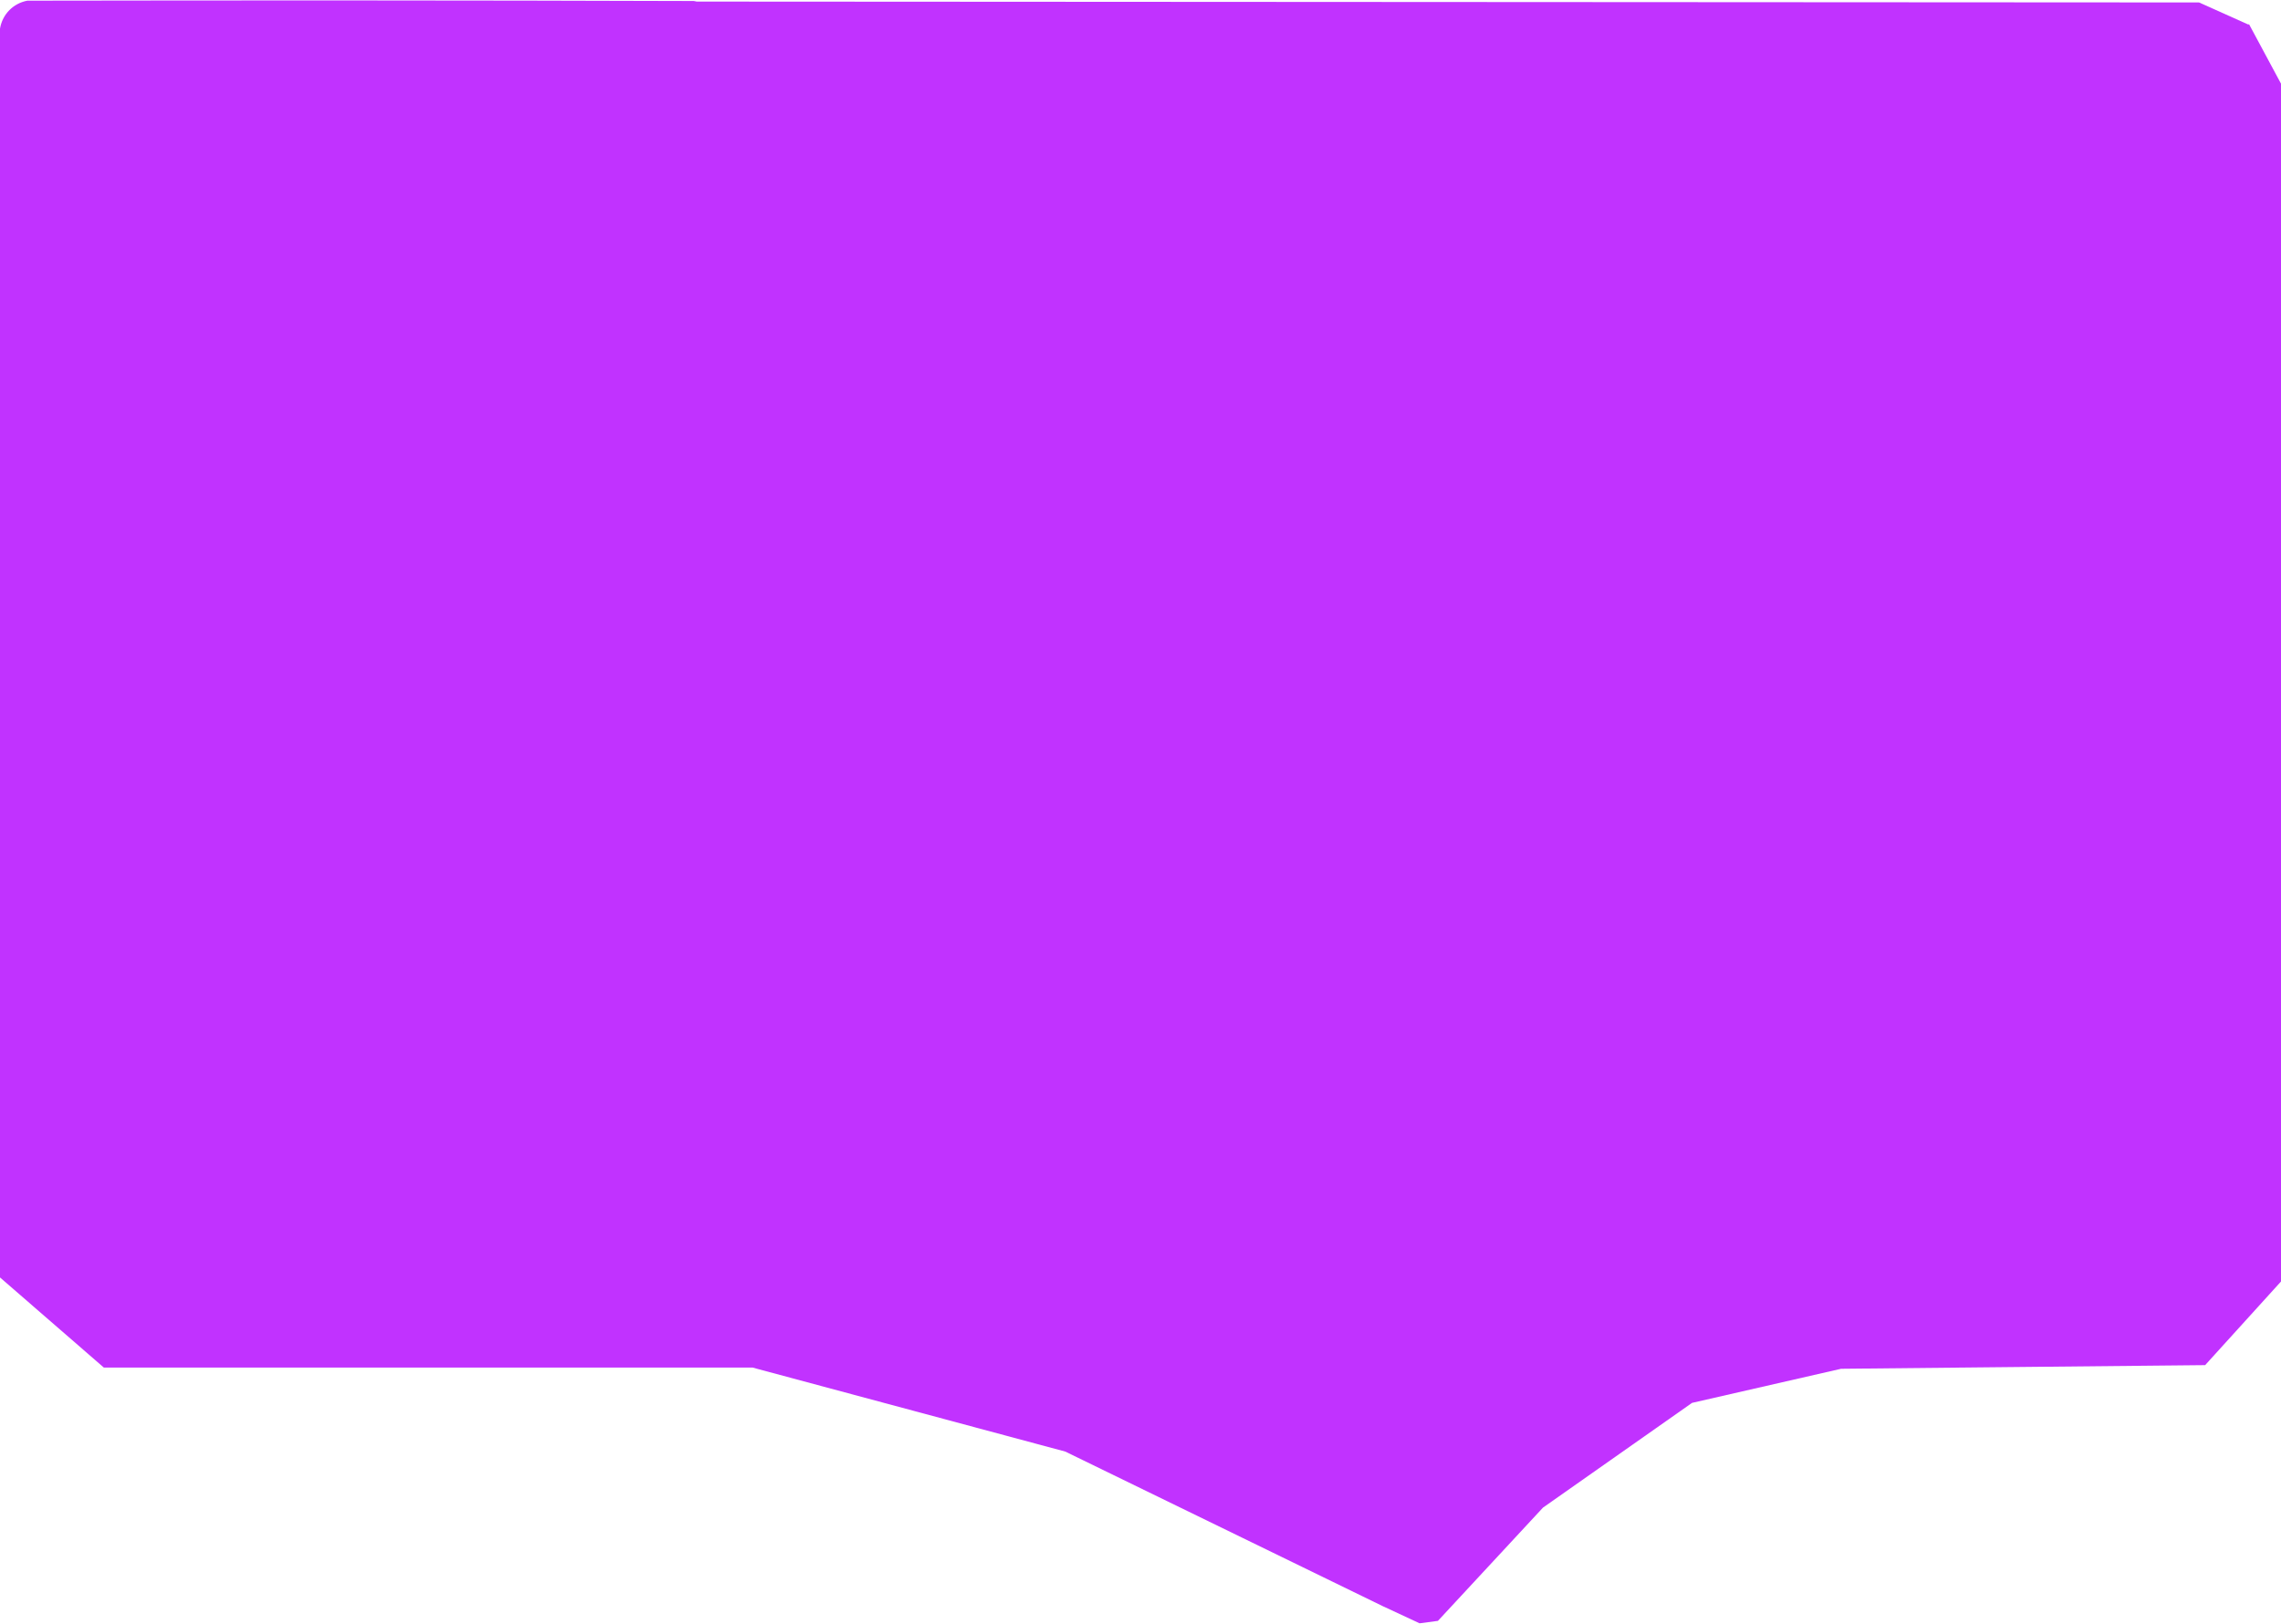
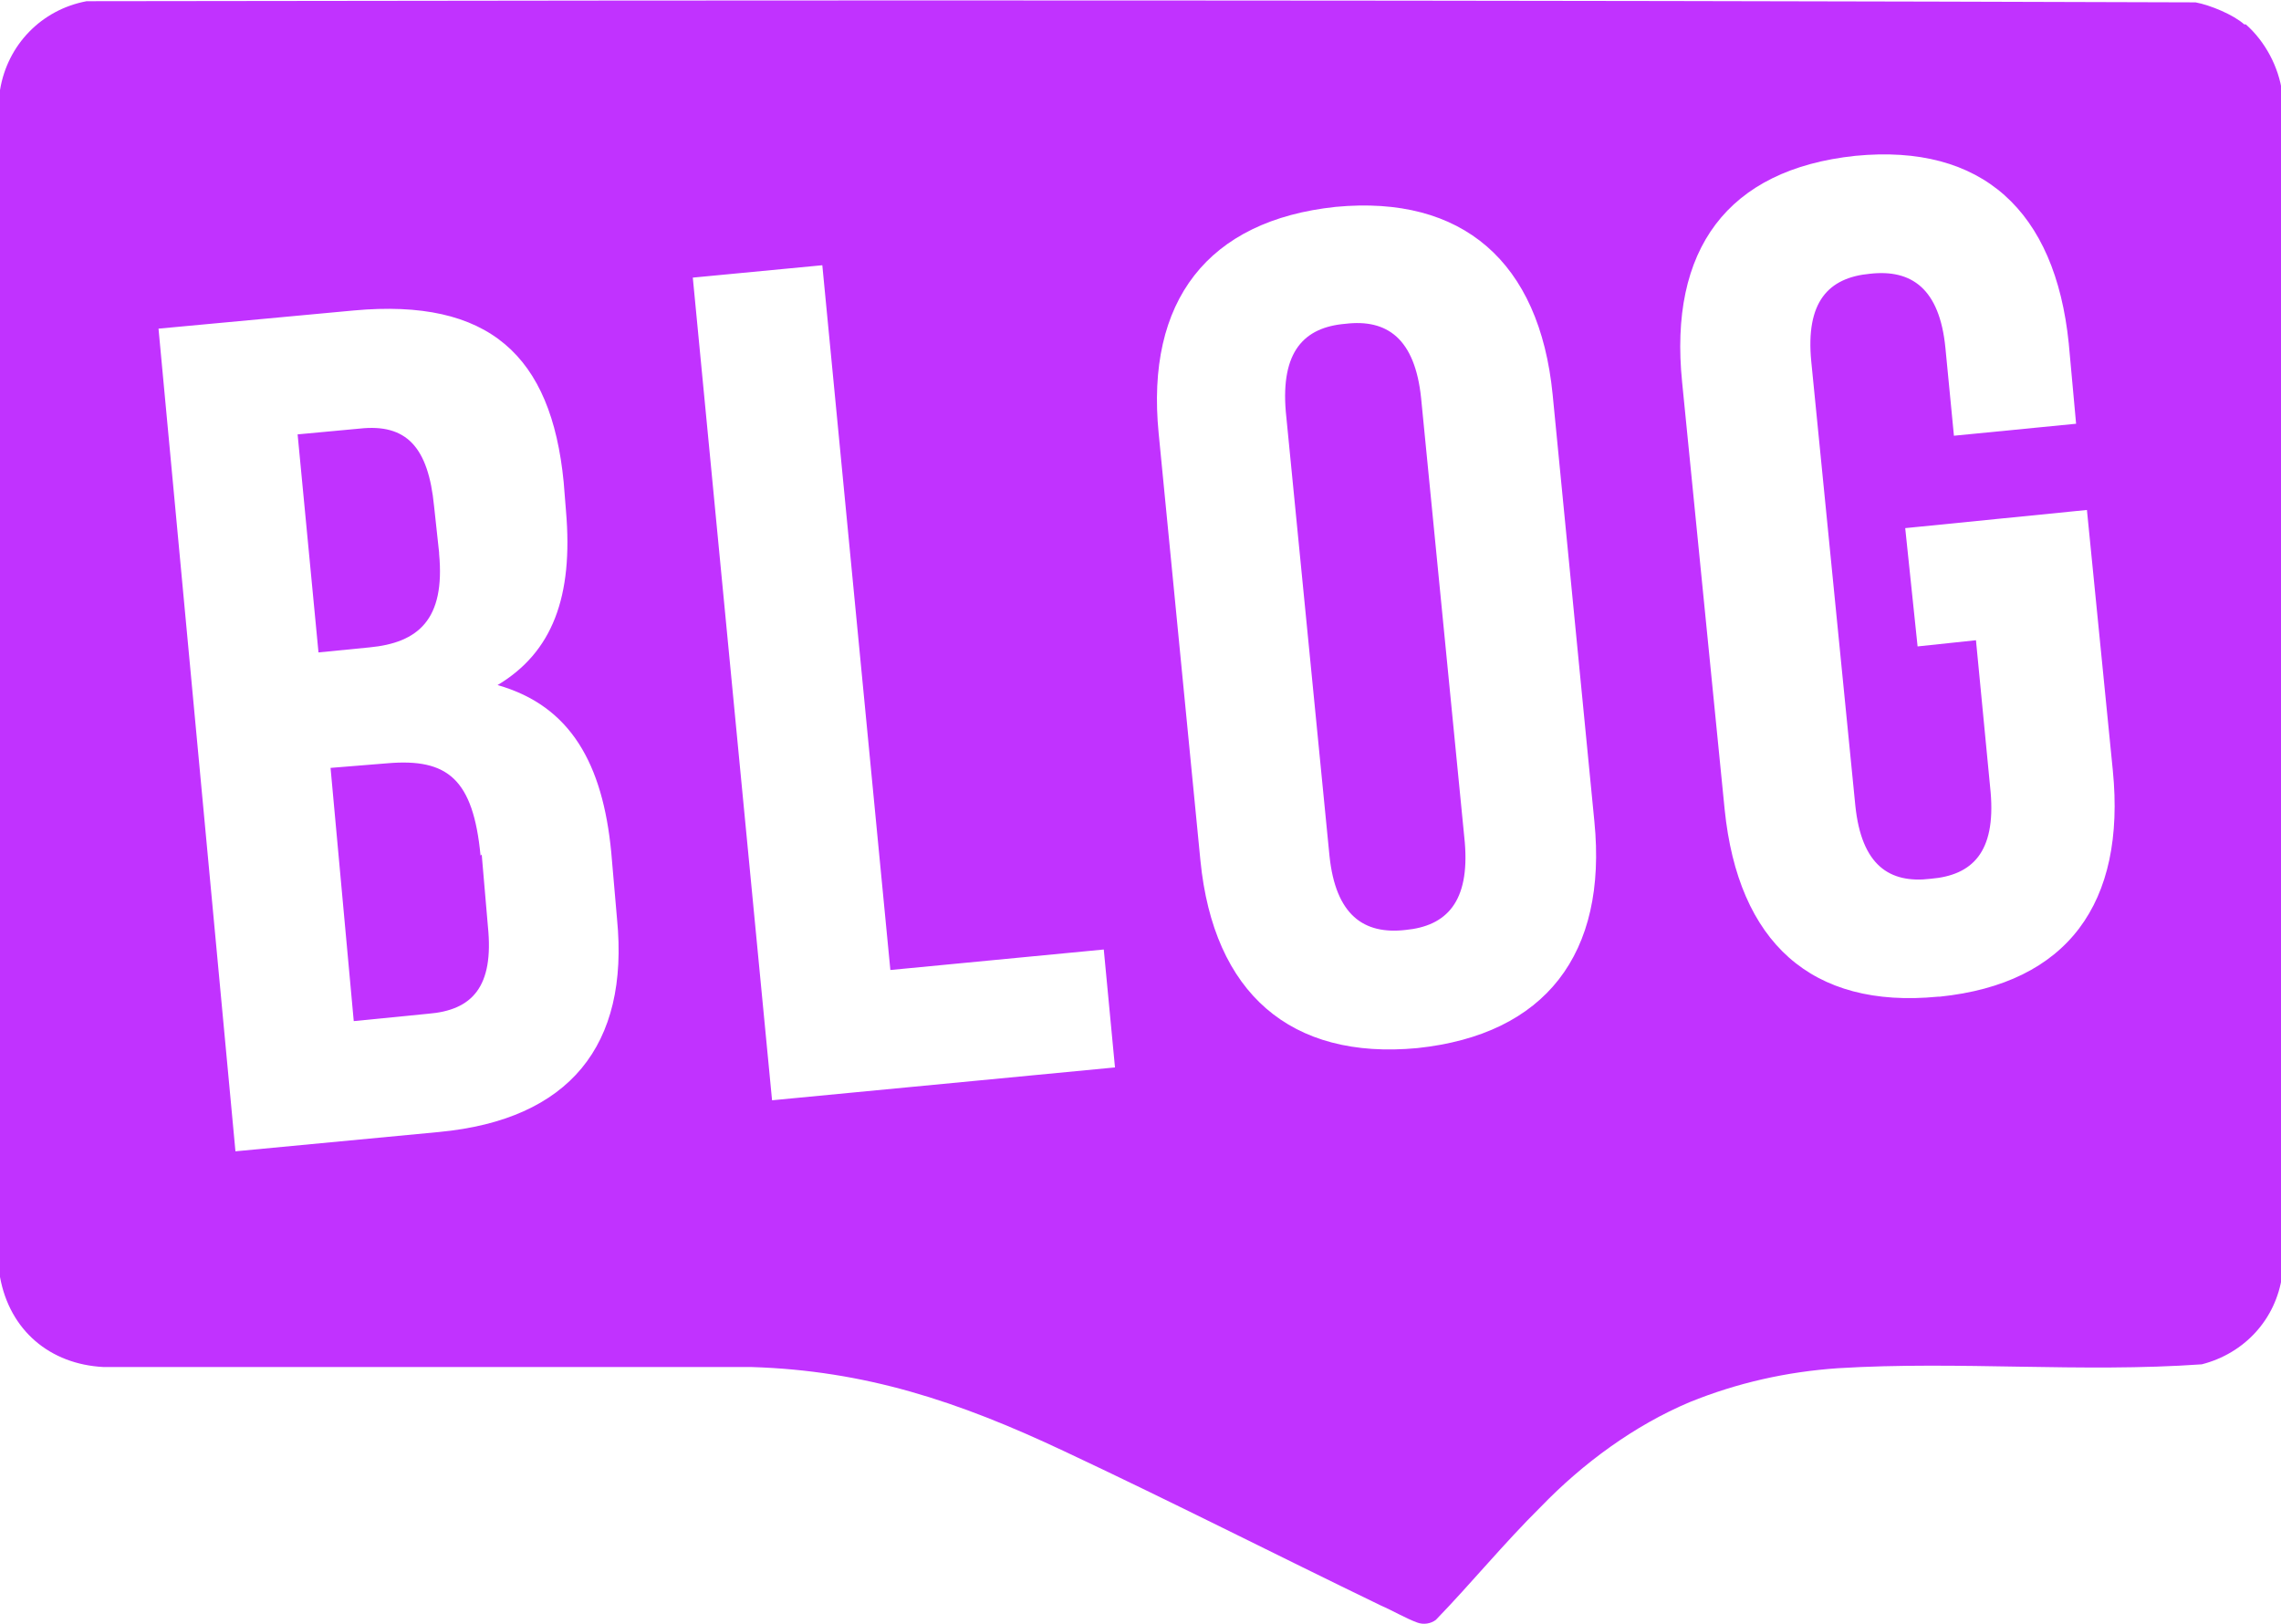
<svg xmlns="http://www.w3.org/2000/svg" width="59" height="42" viewBox="0 0 59 42" fill="none">
-   <path d="M3.52 1.94C3.36 0.4 2.64 -0.11 1.56 0.02C0.49 0.11 -0.11 0.74 0.02 2.29L1.15 13.78C1.31 15.32 2.04 15.82 3.11 15.7C4.18 15.6 4.78 14.97 4.65 13.43L3.52 1.94Z" fill="rgba(193, 50, 255, 1)" fill-rule="nonzero" transform="matrix(0.316 0 0 0.315 33.238 8.356)" />
-   <path d="M11.153 6.159L4.953 0.059L0.053 7.259L3.653 43.759L9.853 49.859L14.753 42.659L11.153 6.159Z" fill="rgba(193, 50, 255, 1)" fill-rule="nonzero" transform="matrix(0.316 0 0 0.315 33.238 8.356)" />
-   <path d="M58.05 0.62C57.77 0.37 57.17 0.12 56.79 0.05C38.59 -0.01 20.41 -0.01 2.24 0.02C1.07 0.24 0.19 1.15 0 2.32L0 33.02C0.25 34.4 1.29 35.28 2.68 35.35L19.44 35.35C22.37 35.44 24.77 36.23 27.51 37.52C30.26 38.81 32.97 40.19 35.72 41.52C36 41.64 36.38 41.86 36.66 41.96C36.82 42.02 37.01 41.99 37.14 41.89C38.05 40.95 38.9 39.91 39.85 38.97C40.95 37.83 42.28 36.86 43.7 36.26C44.93 35.76 46.22 35.47 47.55 35.38C50.67 35.19 53.83 35.5 56.95 35.28C58.05 35 58.87 34.12 59.03 32.98L59.03 2.38C58.94 1.72 58.59 1.06 58.09 0.62L58.05 0.62ZM11.36 29.27L6.09 29.77L4.1 8.49L9.15 8.02C12.65 7.7 14.26 9.18 14.58 12.46L14.64 13.21C14.83 15.42 14.29 16.86 12.87 17.71C14.77 18.25 15.59 19.76 15.81 22.03L15.96 23.76C16.28 27.03 14.73 28.95 11.36 29.27ZM19.97 28.45L17.92 7.17L21.27 6.85L23.03 25.08L28.55 24.55L28.84 27.6L19.97 28.45ZM36.66 27.1C33.38 27.41 31.39 25.68 31.05 22.25L29.97 11.2C29.63 7.77 31.24 5.69 34.55 5.34C37.83 5.03 39.82 6.76 40.16 10.19L41.24 21.24C41.58 24.67 39.97 26.75 36.66 27.1ZM50.13 25.77C46.85 26.09 44.96 24.36 44.61 20.93L43.51 9.88C43.16 6.44 44.68 4.37 47.99 4.02C51.27 3.7 53.16 5.44 53.51 8.87L53.7 10.95L50.54 11.26L50.32 8.99C50.17 7.45 49.44 6.95 48.37 7.07C47.29 7.17 46.7 7.8 46.85 9.34L47.99 20.83C48.15 22.37 48.87 22.85 49.94 22.72C51.02 22.63 51.62 22.03 51.49 20.49L51.11 16.55L49.6 16.71L49.28 13.65L53.98 13.18L54.65 19.92C54.99 23.35 53.48 25.43 50.17 25.77L50.13 25.77Z" fill="rgba(193, 50, 255, 1)" fill-rule="nonzero" transform="matrix(0.316 0 0 0.315 0 0.011)" />
-   <path d="M184 1.966L180 0.166L7.1 0.066L0 7.366L0 104.866L8.5 112.266L61.6 112.266L87.2 119.166L113.2 131.866L116.2 133.266L117.7 133.066L126.3 123.766L138.5 115.166L150.7 112.366L180.5 112.066L187.1 104.766L187.1 7.566L184.1 1.966L184 1.966Z" fill="rgba(193, 50, 255, 1)" fill-rule="nonzero" transform="matrix(0.316 0 0 0.315 0 0.011)" />
-   <path d="M3.88 2.41C3.69 0.43 3.03 -0.11 1.48 0.02L0 0.14L0.6 6.69L2.52 6.5C3.66 6.41 4.23 5.81 4.07 4.24L3.91 2.38L3.88 2.41Z" fill="rgba(193, 50, 255, 1)" fill-rule="nonzero" transform="matrix(0.316 0 0 0.315 8.55 19.723)" />
-   <path d="M12.3 7.655L4.7 0.055L0 0.455L1.9 21.255L8 20.655L12.9 13.455L12.4 7.555L12.3 7.655Z" fill="rgba(193, 50, 255, 1)" fill-rule="nonzero" transform="matrix(0.316 0 0 0.315 8.55 19.723)" />
-   <path d="M3.66 3.23L3.53 2.03C3.38 0.49 2.81 -0.11 1.61 0.02L0 0.17L0.54 5.81L1.86 5.68C3.12 5.56 3.82 4.96 3.66 3.26L3.66 3.23Z" fill="rgba(193, 50, 255, 1)" fill-rule="nonzero" transform="matrix(0.316 0 0 0.315 7.698 11.066)" />
-   <path d="M11.6 10.252L11.2 6.452L5.1 0.052L0 0.552L1.7 18.452L5.9 18.052L11.6 10.352L11.6 10.252Z" fill="rgba(193, 50, 255, 1)" fill-rule="nonzero" transform="matrix(0.316 0 0 0.315 7.698 11.066)" />
+   <path d="M3.52 1.94C3.36 0.4 2.64 -0.11 1.56 0.02C0.49 0.11 -0.11 0.74 0.02 2.29L1.15 13.78C1.31 15.32 2.04 15.82 3.11 15.7C4.18 15.6 4.78 14.97 4.65 13.43L3.52 1.94Z" fill="rgba(193, 50, 255, 1)" fill-rule="nonzero" transform="matrix(1 0 0 1 33.238 8.356)" />
+   <path d="M58.05 0.62C57.77 0.37 57.17 0.12 56.79 0.05C38.59 -0.01 20.41 -0.01 2.24 0.02C1.07 0.24 0.19 1.15 0 2.32L0 33.02C0.25 34.4 1.29 35.28 2.68 35.35L19.44 35.35C22.37 35.44 24.77 36.23 27.51 37.52C30.26 38.81 32.97 40.19 35.72 41.52C36 41.64 36.38 41.86 36.66 41.96C36.82 42.02 37.01 41.99 37.14 41.89C38.05 40.95 38.9 39.91 39.85 38.97C40.95 37.83 42.28 36.86 43.7 36.26C44.93 35.76 46.22 35.47 47.55 35.38C50.67 35.19 53.83 35.5 56.95 35.28C58.05 35 58.87 34.12 59.03 32.98L59.03 2.38C58.94 1.72 58.59 1.06 58.09 0.62L58.05 0.62ZM11.36 29.27L6.09 29.77L4.1 8.49L9.15 8.02C12.65 7.7 14.26 9.18 14.58 12.46L14.64 13.21C14.83 15.42 14.29 16.86 12.87 17.71C14.77 18.25 15.59 19.76 15.81 22.03L15.96 23.76C16.28 27.03 14.73 28.95 11.36 29.27ZM19.97 28.45L17.92 7.17L21.27 6.85L23.03 25.08L28.55 24.55L28.84 27.6L19.97 28.45ZM36.66 27.1C33.38 27.41 31.39 25.68 31.05 22.25L29.97 11.2C29.63 7.77 31.24 5.69 34.55 5.34C37.83 5.03 39.82 6.76 40.16 10.19L41.24 21.24C41.58 24.67 39.97 26.75 36.66 27.1ZM50.13 25.77C46.85 26.09 44.96 24.36 44.61 20.93L43.51 9.88C43.16 6.44 44.68 4.37 47.99 4.02C51.27 3.7 53.16 5.44 53.51 8.87L53.7 10.95L50.54 11.26L50.32 8.99C50.17 7.45 49.44 6.95 48.37 7.07C47.29 7.17 46.7 7.8 46.85 9.34L47.99 20.83C48.15 22.37 48.87 22.85 49.94 22.72C51.02 22.63 51.62 22.03 51.49 20.49L51.11 16.55L49.6 16.71L49.28 13.65L53.98 13.18L54.65 19.92C54.99 23.35 53.48 25.43 50.17 25.77L50.13 25.77Z" fill="rgba(193, 50, 255, 1)" fill-rule="nonzero" transform="matrix(1 0 0 1 0 0.011)" />
+   <path d="M3.88 2.41C3.69 0.43 3.03 -0.11 1.48 0.02L0 0.14L0.6 6.69L2.52 6.5C3.66 6.41 4.23 5.81 4.07 4.24L3.91 2.38L3.88 2.41Z" fill="rgba(193, 50, 255, 1)" fill-rule="nonzero" transform="matrix(1 0 0 1 8.55 19.723)" />
+   <path d="M3.66 3.23L3.53 2.03C3.38 0.49 2.81 -0.11 1.61 0.02L0 0.17L0.54 5.81L1.86 5.68C3.12 5.56 3.82 4.96 3.66 3.26L3.66 3.23Z" fill="rgba(193, 50, 255, 1)" fill-rule="nonzero" transform="matrix(1 0 0 1 7.698 11.066)" />
</svg>
